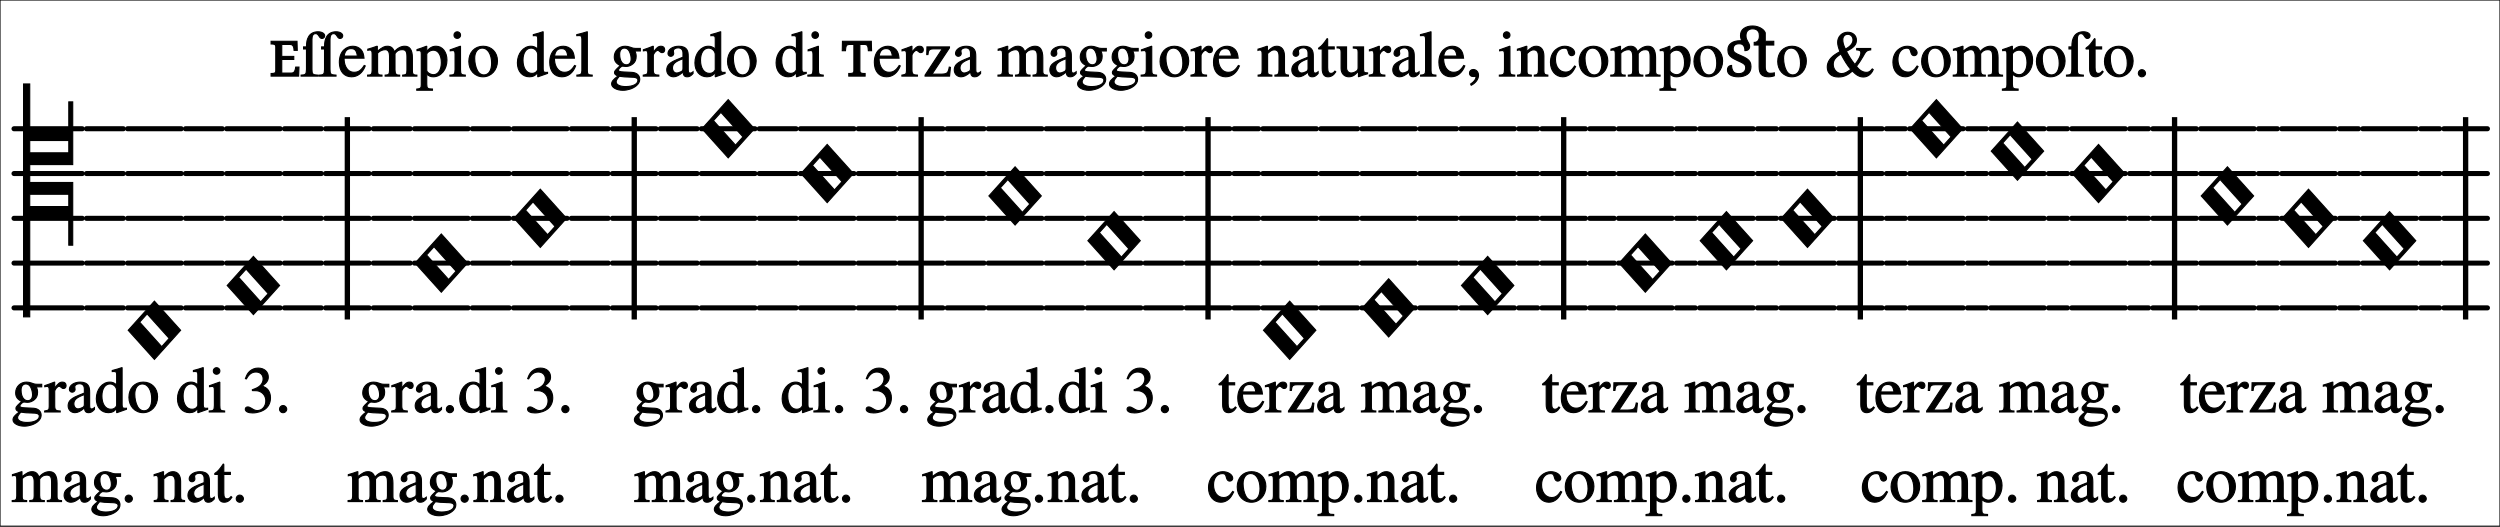
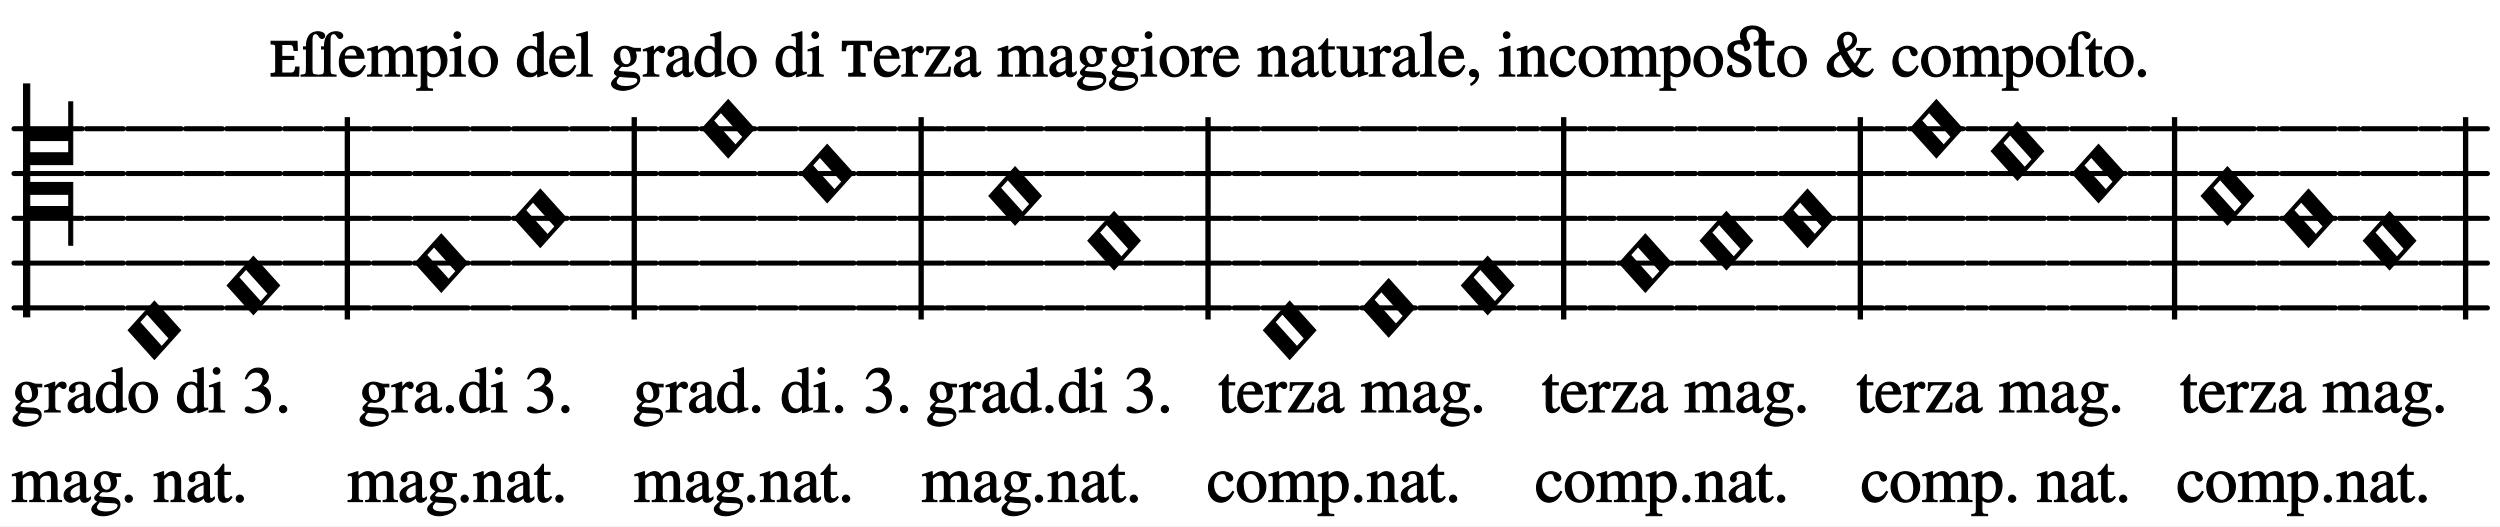
<svg xmlns="http://www.w3.org/2000/svg" xmlns:xlink="http://www.w3.org/1999/xlink" stroke="black" width="1116.5" viewBox="0 0 2233.0 470.0" id="b1-c29-m1-a" version="1.1">
-   <rect width="100%" height="100%" fill="white" />
+   <rect width="100%" height="100%" fill="white" stroke-width="0" />
  <defs>
    <g id="semibrevis-8">
      <line x1="2.5" y1="35.0" x2="50.5" y2="35.0" stroke-width="4.5" stroke-linecap="round" />
      <line x1="2.5" y1="75.0" x2="50.5" y2="75.0" stroke-width="4.5" stroke-linecap="round" />
      <line x1="2.5" y1="115.0" x2="50.5" y2="115.0" stroke-width="4.5" stroke-linecap="round" />
      <line x1="2.5" y1="155.0" x2="50.5" y2="155.0" stroke-width="4.5" stroke-linecap="round" />
      <line x1="2.5" y1="195.0" x2="50.5" y2="195.0" stroke-width="4.5" stroke-linecap="round" />
      <path fill-rule="evenodd" fill="black" d="M26.5 81.0 L3.1 55.0 L26.5 29.0 L49.9 55.0 zM33.022 69.665 L13.302 47.753 L19.978 40.335 L39.698 62.247 z" />
    </g>
    <g id="blank-22">
      <line x1="2.5" y1="35.0" x2="19.5" y2="35.0" stroke-width="4.5" stroke-linecap="round" />
      <line x1="2.5" y1="75.0" x2="19.5" y2="75.0" stroke-width="4.5" stroke-linecap="round" />
      <line x1="2.5" y1="115.0" x2="19.5" y2="115.0" stroke-width="4.5" stroke-linecap="round" />
      <line x1="2.5" y1="155.0" x2="19.5" y2="155.0" stroke-width="4.5" stroke-linecap="round" />
      <line x1="2.5" y1="195.0" x2="19.5" y2="195.0" stroke-width="4.5" stroke-linecap="round" />
    </g>
    <g id="semibrevis-1">
      <line x1="2.5" y1="35.0" x2="50.5" y2="35.0" stroke-width="4.5" stroke-linecap="round" />
      <line x1="2.5" y1="75.0" x2="50.5" y2="75.0" stroke-width="4.5" stroke-linecap="round" />
      <line x1="2.5" y1="115.0" x2="50.5" y2="115.0" stroke-width="4.5" stroke-linecap="round" />
      <line x1="2.5" y1="155.0" x2="50.5" y2="155.0" stroke-width="4.5" stroke-linecap="round" />
      <line x1="2.5" y1="195.0" x2="50.5" y2="195.0" stroke-width="4.5" stroke-linecap="round" />
      <path fill-rule="evenodd" fill="black" d="M26.5 221.0 L3.1 195.0 L26.5 169.0 L49.9 195.0 zM33.022 209.665 L13.302 187.753 L19.978 180.335 L39.698 202.247 z" />
    </g>
    <g id="blank-27">
      <line x1="2.5" y1="35.0" x2="24.5" y2="35.0" stroke-width="4.5" stroke-linecap="round" />
      <line x1="2.5" y1="75.0" x2="24.5" y2="75.0" stroke-width="4.5" stroke-linecap="round" />
      <line x1="2.5" y1="115.0" x2="24.5" y2="115.0" stroke-width="4.5" stroke-linecap="round" />
      <line x1="2.5" y1="155.0" x2="24.5" y2="155.0" stroke-width="4.5" stroke-linecap="round" />
      <line x1="2.5" y1="195.0" x2="24.5" y2="195.0" stroke-width="4.5" stroke-linecap="round" />
    </g>
    <g id="semibrevis-4">
      <line x1="2.5" y1="35.0" x2="50.5" y2="35.0" stroke-width="4.5" stroke-linecap="round" />
      <line x1="2.5" y1="75.0" x2="50.5" y2="75.0" stroke-width="4.5" stroke-linecap="round" />
      <line x1="2.5" y1="115.0" x2="50.5" y2="115.0" stroke-width="4.5" stroke-linecap="round" />
      <line x1="2.5" y1="155.0" x2="50.5" y2="155.0" stroke-width="4.5" stroke-linecap="round" />
      <line x1="2.5" y1="195.0" x2="50.5" y2="195.0" stroke-width="4.5" stroke-linecap="round" />
      <path fill-rule="evenodd" fill="black" d="M26.5 161.0 L3.1 135.0 L26.5 109.0 L49.9 135.0 zM33.022 149.665 L13.302 127.753 L19.978 120.335 L39.698 142.247 z" />
    </g>
    <g id="semibrevis-6">
      <line x1="2.5" y1="35.0" x2="50.5" y2="35.0" stroke-width="4.5" stroke-linecap="round" />
      <line x1="2.5" y1="75.0" x2="50.5" y2="75.0" stroke-width="4.5" stroke-linecap="round" />
      <line x1="2.5" y1="115.0" x2="50.5" y2="115.0" stroke-width="4.5" stroke-linecap="round" />
      <line x1="2.5" y1="155.0" x2="50.5" y2="155.0" stroke-width="4.5" stroke-linecap="round" />
      <line x1="2.5" y1="195.0" x2="50.5" y2="195.0" stroke-width="4.5" stroke-linecap="round" />
      <path fill-rule="evenodd" fill="black" d="M26.5 121.0 L3.1 95.0 L26.5 69.0 L49.9 95.0 zM33.022 109.665 L13.302 87.753 L19.978 80.335 L39.698 102.247 z" />
    </g>
    <g id="semibrevis-7">
      <line x1="2.5" y1="35.0" x2="50.5" y2="35.0" stroke-width="4.5" stroke-linecap="round" />
      <line x1="2.5" y1="75.0" x2="50.5" y2="75.0" stroke-width="4.5" stroke-linecap="round" />
      <line x1="2.5" y1="115.0" x2="50.5" y2="115.0" stroke-width="4.5" stroke-linecap="round" />
      <line x1="2.5" y1="155.0" x2="50.5" y2="155.0" stroke-width="4.5" stroke-linecap="round" />
      <line x1="2.5" y1="195.0" x2="50.5" y2="195.0" stroke-width="4.5" stroke-linecap="round" />
      <path fill-rule="evenodd" fill="black" d="M26.5 101.0 L3.1 75.0 L26.5 49.0 L49.9 75.0 zM33.022 89.665 L13.302 67.753 L19.978 60.335 L39.698 82.247 z" />
    </g>
    <g id="semibrevis-9">
      <line x1="2.5" y1="35.0" x2="50.5" y2="35.0" stroke-width="4.5" stroke-linecap="round" />
      <line x1="2.5" y1="75.0" x2="50.5" y2="75.0" stroke-width="4.5" stroke-linecap="round" />
      <line x1="2.5" y1="115.0" x2="50.5" y2="115.0" stroke-width="4.5" stroke-linecap="round" />
      <line x1="2.5" y1="155.0" x2="50.5" y2="155.0" stroke-width="4.5" stroke-linecap="round" />
      <line x1="2.5" y1="195.0" x2="50.5" y2="195.0" stroke-width="4.5" stroke-linecap="round" />
      <path fill-rule="evenodd" fill="black" d="M26.5 61.0 L3.1 35.0 L26.5 9.0 L49.9 35.0 zM33.022 49.665 L13.302 27.753 L19.978 20.335 L39.698 42.247 z" />
    </g>
    <g id="semibrevis-5">
      <line x1="2.5" y1="35.0" x2="50.5" y2="35.0" stroke-width="4.5" stroke-linecap="round" />
      <line x1="2.5" y1="75.0" x2="50.5" y2="75.0" stroke-width="4.5" stroke-linecap="round" />
      <line x1="2.5" y1="115.0" x2="50.5" y2="115.0" stroke-width="4.5" stroke-linecap="round" />
      <line x1="2.5" y1="155.0" x2="50.5" y2="155.0" stroke-width="4.5" stroke-linecap="round" />
      <line x1="2.5" y1="195.0" x2="50.5" y2="195.0" stroke-width="4.5" stroke-linecap="round" />
      <path fill-rule="evenodd" fill="black" d="M26.5 141.0 L3.1 115.0 L26.5 89.0 L49.9 115.0 zM33.022 129.665 L13.302 107.753 L19.978 100.335 L39.698 122.247 z" />
    </g>
    <g id="semibrevis-3">
      <line x1="2.5" y1="35.0" x2="50.5" y2="35.0" stroke-width="4.5" stroke-linecap="round" />
      <line x1="2.5" y1="75.0" x2="50.5" y2="75.0" stroke-width="4.5" stroke-linecap="round" />
      <line x1="2.5" y1="115.0" x2="50.5" y2="115.0" stroke-width="4.5" stroke-linecap="round" />
      <line x1="2.5" y1="155.0" x2="50.5" y2="155.0" stroke-width="4.5" stroke-linecap="round" />
      <line x1="2.5" y1="195.0" x2="50.5" y2="195.0" stroke-width="4.5" stroke-linecap="round" />
      <path fill-rule="evenodd" fill="black" d="M26.5 181.0 L3.1 155.0 L26.5 129.0 L49.9 155.0 zM33.022 169.665 L13.302 147.753 L19.978 140.335 L39.698 162.247 z" />
    </g>
    <g id="simple-barline">
      <line x1="2.5" y1="35.0" x2="41.5" y2="35.0" stroke-width="4.5" stroke-linecap="round" />
      <line x1="2.5" y1="75.0" x2="41.5" y2="75.0" stroke-width="4.5" stroke-linecap="round" />
      <line x1="2.5" y1="115.0" x2="41.5" y2="115.0" stroke-width="4.5" stroke-linecap="round" />
      <line x1="2.5" y1="155.0" x2="41.5" y2="155.0" stroke-width="4.5" stroke-linecap="round" />
      <line x1="2.5" y1="195.0" x2="41.5" y2="195.0" stroke-width="4.5" stroke-linecap="round" />
      <line x1="22.0" y1="203.0" x2="22.0" y2="27.0" stroke-width="4.75" stroke-linecap="square" />
    </g>
    <g id="semibrevis-2">
      <line x1="2.5" y1="35.0" x2="50.5" y2="35.0" stroke-width="4.5" stroke-linecap="round" />
      <line x1="2.5" y1="75.0" x2="50.5" y2="75.0" stroke-width="4.5" stroke-linecap="round" />
      <line x1="2.5" y1="115.0" x2="50.5" y2="115.0" stroke-width="4.5" stroke-linecap="round" />
      <line x1="2.5" y1="155.0" x2="50.5" y2="155.0" stroke-width="4.5" stroke-linecap="round" />
      <line x1="2.5" y1="195.0" x2="50.5" y2="195.0" stroke-width="4.5" stroke-linecap="round" />
      <path fill-rule="evenodd" fill="black" d="M26.5 201.0 L3.1 175.0 L26.5 149.0 L49.9 175.0 zM33.022 189.665 L13.302 167.753 L19.978 160.335 L39.698 182.247 z" />
    </g>
    <g id="semibrevis-0">
      <line x1="2.5" y1="35.0" x2="50.5" y2="35.0" stroke-width="4.5" stroke-linecap="round" />
      <line x1="2.5" y1="75.0" x2="50.5" y2="75.0" stroke-width="4.5" stroke-linecap="round" />
      <line x1="2.5" y1="115.0" x2="50.5" y2="115.0" stroke-width="4.5" stroke-linecap="round" />
      <line x1="2.5" y1="155.0" x2="50.5" y2="155.0" stroke-width="4.5" stroke-linecap="round" />
      <line x1="2.5" y1="195.0" x2="50.5" y2="195.0" stroke-width="4.5" stroke-linecap="round" />
      <path fill-rule="evenodd" fill="black" d="M26.5 241.0 L3.1 215.0 L26.5 189.0 L49.9 215.0 zM33.022 229.665 L13.302 207.753 L19.978 200.335 L39.698 222.247 z" />
    </g>
    <g id="blank-38">
      <line x1="2.5" y1="35.0" x2="35.5" y2="35.0" stroke-width="4.5" stroke-linecap="round" />
      <line x1="2.5" y1="75.0" x2="35.5" y2="75.0" stroke-width="4.5" stroke-linecap="round" />
      <line x1="2.5" y1="115.0" x2="35.5" y2="115.0" stroke-width="4.5" stroke-linecap="round" />
      <line x1="2.5" y1="155.0" x2="35.5" y2="155.0" stroke-width="4.5" stroke-linecap="round" />
      <line x1="2.5" y1="195.0" x2="35.5" y2="195.0" stroke-width="4.5" stroke-linecap="round" />
    </g>
    <g id="c-clef-7">
      <line x1="2.5" y1="35.0" x2="63.5" y2="35.0" stroke-width="4.5" stroke-linecap="round" />
      <line x1="2.5" y1="75.0" x2="63.5" y2="75.0" stroke-width="4.5" stroke-linecap="round" />
      <line x1="2.5" y1="115.0" x2="63.5" y2="115.0" stroke-width="4.5" stroke-linecap="round" />
      <line x1="2.5" y1="155.0" x2="63.5" y2="155.0" stroke-width="4.5" stroke-linecap="round" />
      <line x1="2.5" y1="195.0" x2="63.5" y2="195.0" stroke-width="4.5" stroke-linecap="round" />
      <path fill-rule="evenodd" color="black" d="M11.05 -5.0 L11.05 203.0 L16.55 203.0 L16.55 115.0 L51.45 115.0 L51.45 139.0 L54.95 139.0 L54.95 83.0 L16.55 83.0 L16.55 67.0 L54.95 67.0 L54.95 11.0 L51.45 11.0 L51.45 35.0 L16.55 35.0 L16.55 -5.0 zM16.55 104.5 L51.45 104.5 L51.45 93.5 L16.55 93.5 zM16.55 56.5 L51.45 56.5 L51.45 45.5 L16.55 45.5 z" />
    </g>
  </defs>
-   <text x="1944" y="448" font-size="58" text-anchor="left" alignment-baseline="hanging" font-weight="normal" font-family="Times, serif" font-style="normal" stroke="black" fill="black">comp.nat.</text>
-   <text x="1662" y="448" font-size="58" text-anchor="left" alignment-baseline="hanging" font-weight="normal" font-family="Times, serif" font-style="normal" stroke="black" fill="black">comp. nat.</text>
-   <text x="1371" y="448" font-size="58" text-anchor="left" alignment-baseline="hanging" font-weight="normal" font-family="Times, serif" font-style="normal" stroke="black" fill="black">comp.nat.</text>
-   <text x="1078" y="448" font-size="58" text-anchor="left" alignment-baseline="hanging" font-weight="normal" font-family="Times, serif" font-style="normal" stroke="black" fill="black">comp.nat.</text>
-   <text x="823" y="448" font-size="58" text-anchor="left" alignment-baseline="hanging" font-weight="normal" font-family="Times, serif" font-style="normal" stroke="black" fill="black">mag.nat.</text>
-   <text x="566" y="448" font-size="58" text-anchor="left" alignment-baseline="hanging" font-weight="normal" font-family="Times, serif" font-style="normal" stroke="black" fill="black">mag.nat.</text>
-   <text x="310" y="448" font-size="58" text-anchor="left" alignment-baseline="hanging" font-weight="normal" font-family="Times, serif" font-style="normal" stroke="black" fill="black">mag.nat.</text>
-   <text x="10" y="448" font-size="58" text-anchor="left" alignment-baseline="hanging" font-weight="normal" font-family="Times, serif" font-style="normal" stroke="black" fill="black">mag. nat.</text>
-   <text x="1947" y="368" font-size="58" text-anchor="left" alignment-baseline="hanging" font-weight="normal" font-family="Times, serif" font-style="normal" stroke="black" fill="black">terza mag.</text>
-   <text x="1658" y="368" font-size="58" text-anchor="left" alignment-baseline="hanging" font-weight="normal" font-family="Times, serif" font-style="normal" stroke="black" fill="black">terza mag.</text>
-   <text x="1377" y="368" font-size="58" text-anchor="left" alignment-baseline="hanging" font-weight="normal" font-family="Times, serif" font-style="normal" stroke="black" fill="black">terza mag.</text>
-   <text x="1088" y="368" font-size="58" text-anchor="left" alignment-baseline="hanging" font-weight="normal" font-family="Times, serif" font-style="normal" stroke="black" fill="black">terza mag.</text>
-   <text x="827" y="368" font-size="58" text-anchor="left" alignment-baseline="hanging" font-weight="normal" font-family="Times, serif" font-style="normal" stroke="black" fill="black">grad.di 3.</text>
-   <text x="565" y="368" font-size="58" text-anchor="left" alignment-baseline="hanging" font-weight="normal" font-family="Times, serif" font-style="normal" stroke="black" fill="black">grad. di. 3.</text>
-   <text x="320" y="368" font-size="58" text-anchor="left" alignment-baseline="hanging" font-weight="normal" font-family="Times, serif" font-style="normal" stroke="black" fill="black">gra.di 3.</text>
-   <text x="10" y="368" font-size="58" text-anchor="left" alignment-baseline="hanging" font-weight="normal" font-family="Times, serif" font-style="normal" stroke="black" fill="black">grado di 3.</text>
+   <text x="1944" y="448" font-size="58" text-anchor="left" alignment-baseline="baseline" font-weight="normal" font-family="Times, serif" font-style="normal" stroke="black" fill="black">comp.nat.</text>
+   <text x="1662" y="448" font-size="58" text-anchor="left" alignment-baseline="baseline" font-weight="normal" font-family="Times, serif" font-style="normal" stroke="black" fill="black">comp. nat.</text>
+   <text x="1371" y="448" font-size="58" text-anchor="left" alignment-baseline="baseline" font-weight="normal" font-family="Times, serif" font-style="normal" stroke="black" fill="black">comp.nat.</text>
+   <text x="1078" y="448" font-size="58" text-anchor="left" alignment-baseline="baseline" font-weight="normal" font-family="Times, serif" font-style="normal" stroke="black" fill="black">comp.nat.</text>
+   <text x="823" y="448" font-size="58" text-anchor="left" alignment-baseline="baseline" font-weight="normal" font-family="Times, serif" font-style="normal" stroke="black" fill="black">mag.nat.</text>
+   <text x="566" y="448" font-size="58" text-anchor="left" alignment-baseline="baseline" font-weight="normal" font-family="Times, serif" font-style="normal" stroke="black" fill="black">mag.nat.</text>
+   <text x="310" y="448" font-size="58" text-anchor="left" alignment-baseline="baseline" font-weight="normal" font-family="Times, serif" font-style="normal" stroke="black" fill="black">mag.nat.</text>
+   <text x="10" y="448" font-size="58" text-anchor="left" alignment-baseline="baseline" font-weight="normal" font-family="Times, serif" font-style="normal" stroke="black" fill="black">mag. nat.</text>
+   <text x="1947" y="368" font-size="58" text-anchor="left" alignment-baseline="baseline" font-weight="normal" font-family="Times, serif" font-style="normal" stroke="black" fill="black">terza mag.</text>
+   <text x="1658" y="368" font-size="58" text-anchor="left" alignment-baseline="baseline" font-weight="normal" font-family="Times, serif" font-style="normal" stroke="black" fill="black">terza mag.</text>
+   <text x="1377" y="368" font-size="58" text-anchor="left" alignment-baseline="baseline" font-weight="normal" font-family="Times, serif" font-style="normal" stroke="black" fill="black">terza mag.</text>
+   <text x="1088" y="368" font-size="58" text-anchor="left" alignment-baseline="baseline" font-weight="normal" font-family="Times, serif" font-style="normal" stroke="black" fill="black">terza mag.</text>
+   <text x="827" y="368" font-size="58" text-anchor="left" alignment-baseline="baseline" font-weight="normal" font-family="Times, serif" font-style="normal" stroke="black" fill="black">grad.di 3.</text>
+   <text x="565" y="368" font-size="58" text-anchor="left" alignment-baseline="baseline" font-weight="normal" font-family="Times, serif" font-style="normal" stroke="black" fill="black">grad. di. 3.</text>
+   <text x="320" y="368" font-size="58" text-anchor="left" alignment-baseline="baseline" font-weight="normal" font-family="Times, serif" font-style="normal" stroke="black" fill="black">gra.di 3.</text>
+   <text x="10" y="368" font-size="58" text-anchor="left" alignment-baseline="baseline" font-weight="normal" font-family="Times, serif" font-style="normal" stroke="black" fill="black">grado di 3.</text>
  <use xlink:href="#simple-barline" x="2180.291" y="80" />
  <use xlink:href="#blank-22" x="2159.582" y="80" />
  <use xlink:href="#semibrevis-4" x="2107.873" y="80" />
  <use xlink:href="#blank-22" x="2087.164" y="80" />
  <use xlink:href="#semibrevis-5" x="2035.455" y="80" />
  <use xlink:href="#blank-22" x="2014.746" y="80" />
  <use xlink:href="#semibrevis-6" x="1963.037" y="80" />
  <use xlink:href="#simple-barline" x="1920.328" y="80" />
  <use xlink:href="#blank-22" x="1899.619" y="80" />
  <use xlink:href="#semibrevis-7" x="1847.91" y="80" />
  <use xlink:href="#blank-22" x="1827.201" y="80" />
  <use xlink:href="#semibrevis-8" x="1775.492" y="80" />
  <use xlink:href="#blank-22" x="1754.782" y="80" />
  <use xlink:href="#semibrevis-9" x="1703.073" y="80" />
  <use xlink:href="#blank-22" x="1682.364" y="80" />
  <use xlink:href="#simple-barline" x="1639.655" y="80" />
  <use xlink:href="#semibrevis-5" x="1587.946" y="80" />
  <use xlink:href="#blank-22" x="1567.237" y="80" />
  <use xlink:href="#semibrevis-4" x="1515.528" y="80" />
  <use xlink:href="#blank-22" x="1494.819" y="80" />
  <use xlink:href="#semibrevis-3" x="1443.11" y="80" />
  <use xlink:href="#blank-27" x="1417.4" y="80" />
  <use xlink:href="#simple-barline" x="1374.691" y="80" />
  <use xlink:href="#blank-22" x="1353.982" y="80" />
  <use xlink:href="#semibrevis-2" x="1302.273" y="80" />
  <use xlink:href="#blank-38" x="1265.564" y="80" />
  <use xlink:href="#semibrevis-1" x="1213.855" y="80" />
  <use xlink:href="#blank-38" x="1177.146" y="80" />
  <use xlink:href="#semibrevis-0" x="1125.437" y="80" />
  <use xlink:href="#blank-27" x="1099.727" y="80" />
  <use xlink:href="#simple-barline" x="1057.018" y="80" />
  <use xlink:href="#blank-38" x="1020.309" y="80" />
  <use xlink:href="#semibrevis-4" x="968.6" y="80" />
  <use xlink:href="#blank-38" x="931.891" y="80" />
  <use xlink:href="#semibrevis-6" x="880.182" y="80" />
  <use xlink:href="#blank-38" x="843.473" y="80" />
  <use xlink:href="#simple-barline" x="800.764" y="80" />
  <use xlink:href="#blank-38" x="764.055" y="80" />
  <use xlink:href="#semibrevis-7" x="712.346" y="80" />
  <use xlink:href="#blank-38" x="675.636" y="80" />
  <use xlink:href="#semibrevis-9" x="623.927" y="80" />
  <use xlink:href="#blank-38" x="587.218" y="80" />
  <use xlink:href="#simple-barline" x="544.509" y="80" />
  <use xlink:href="#blank-38" x="507.8" y="80" />
  <use xlink:href="#semibrevis-5" x="456.091" y="80" />
  <use xlink:href="#blank-38" x="419.382" y="80" />
  <use xlink:href="#semibrevis-3" x="367.673" y="80" />
  <use xlink:href="#blank-38" x="330.964" y="80" />
  <use xlink:href="#simple-barline" x="288.255" y="80" />
  <use xlink:href="#blank-38" x="251.545" y="80" />
  <use xlink:href="#semibrevis-2" x="199.836" y="80" />
  <use xlink:href="#blank-38" x="163.127" y="80" />
  <use xlink:href="#semibrevis-0" x="111.418" y="80" />
  <use xlink:href="#blank-38" x="74.709" y="80" />
  <use xlink:href="#c-clef-7" x="10" y="80" />
-   <text x="240" y="68" font-size="58" text-anchor="left" alignment-baseline="hanging" textLength="1732" font-weight="normal" font-family="Times, serif" font-style="normal" stroke="black" fill="black">ᴇſſempio del grado di ᴛerza maggiore naturale, incompoﬆo &amp; compoſto.</text>
+   <text x="240" y="68" font-size="58" text-anchor="left" alignment-baseline="baseline" textLength="1732" font-weight="normal" font-family="Times, serif" font-style="normal" stroke="black" fill="black">ᴇſſempio del grado di ᴛerza maggiore naturale, incompoﬆo &amp; compoſto.</text>
</svg>
